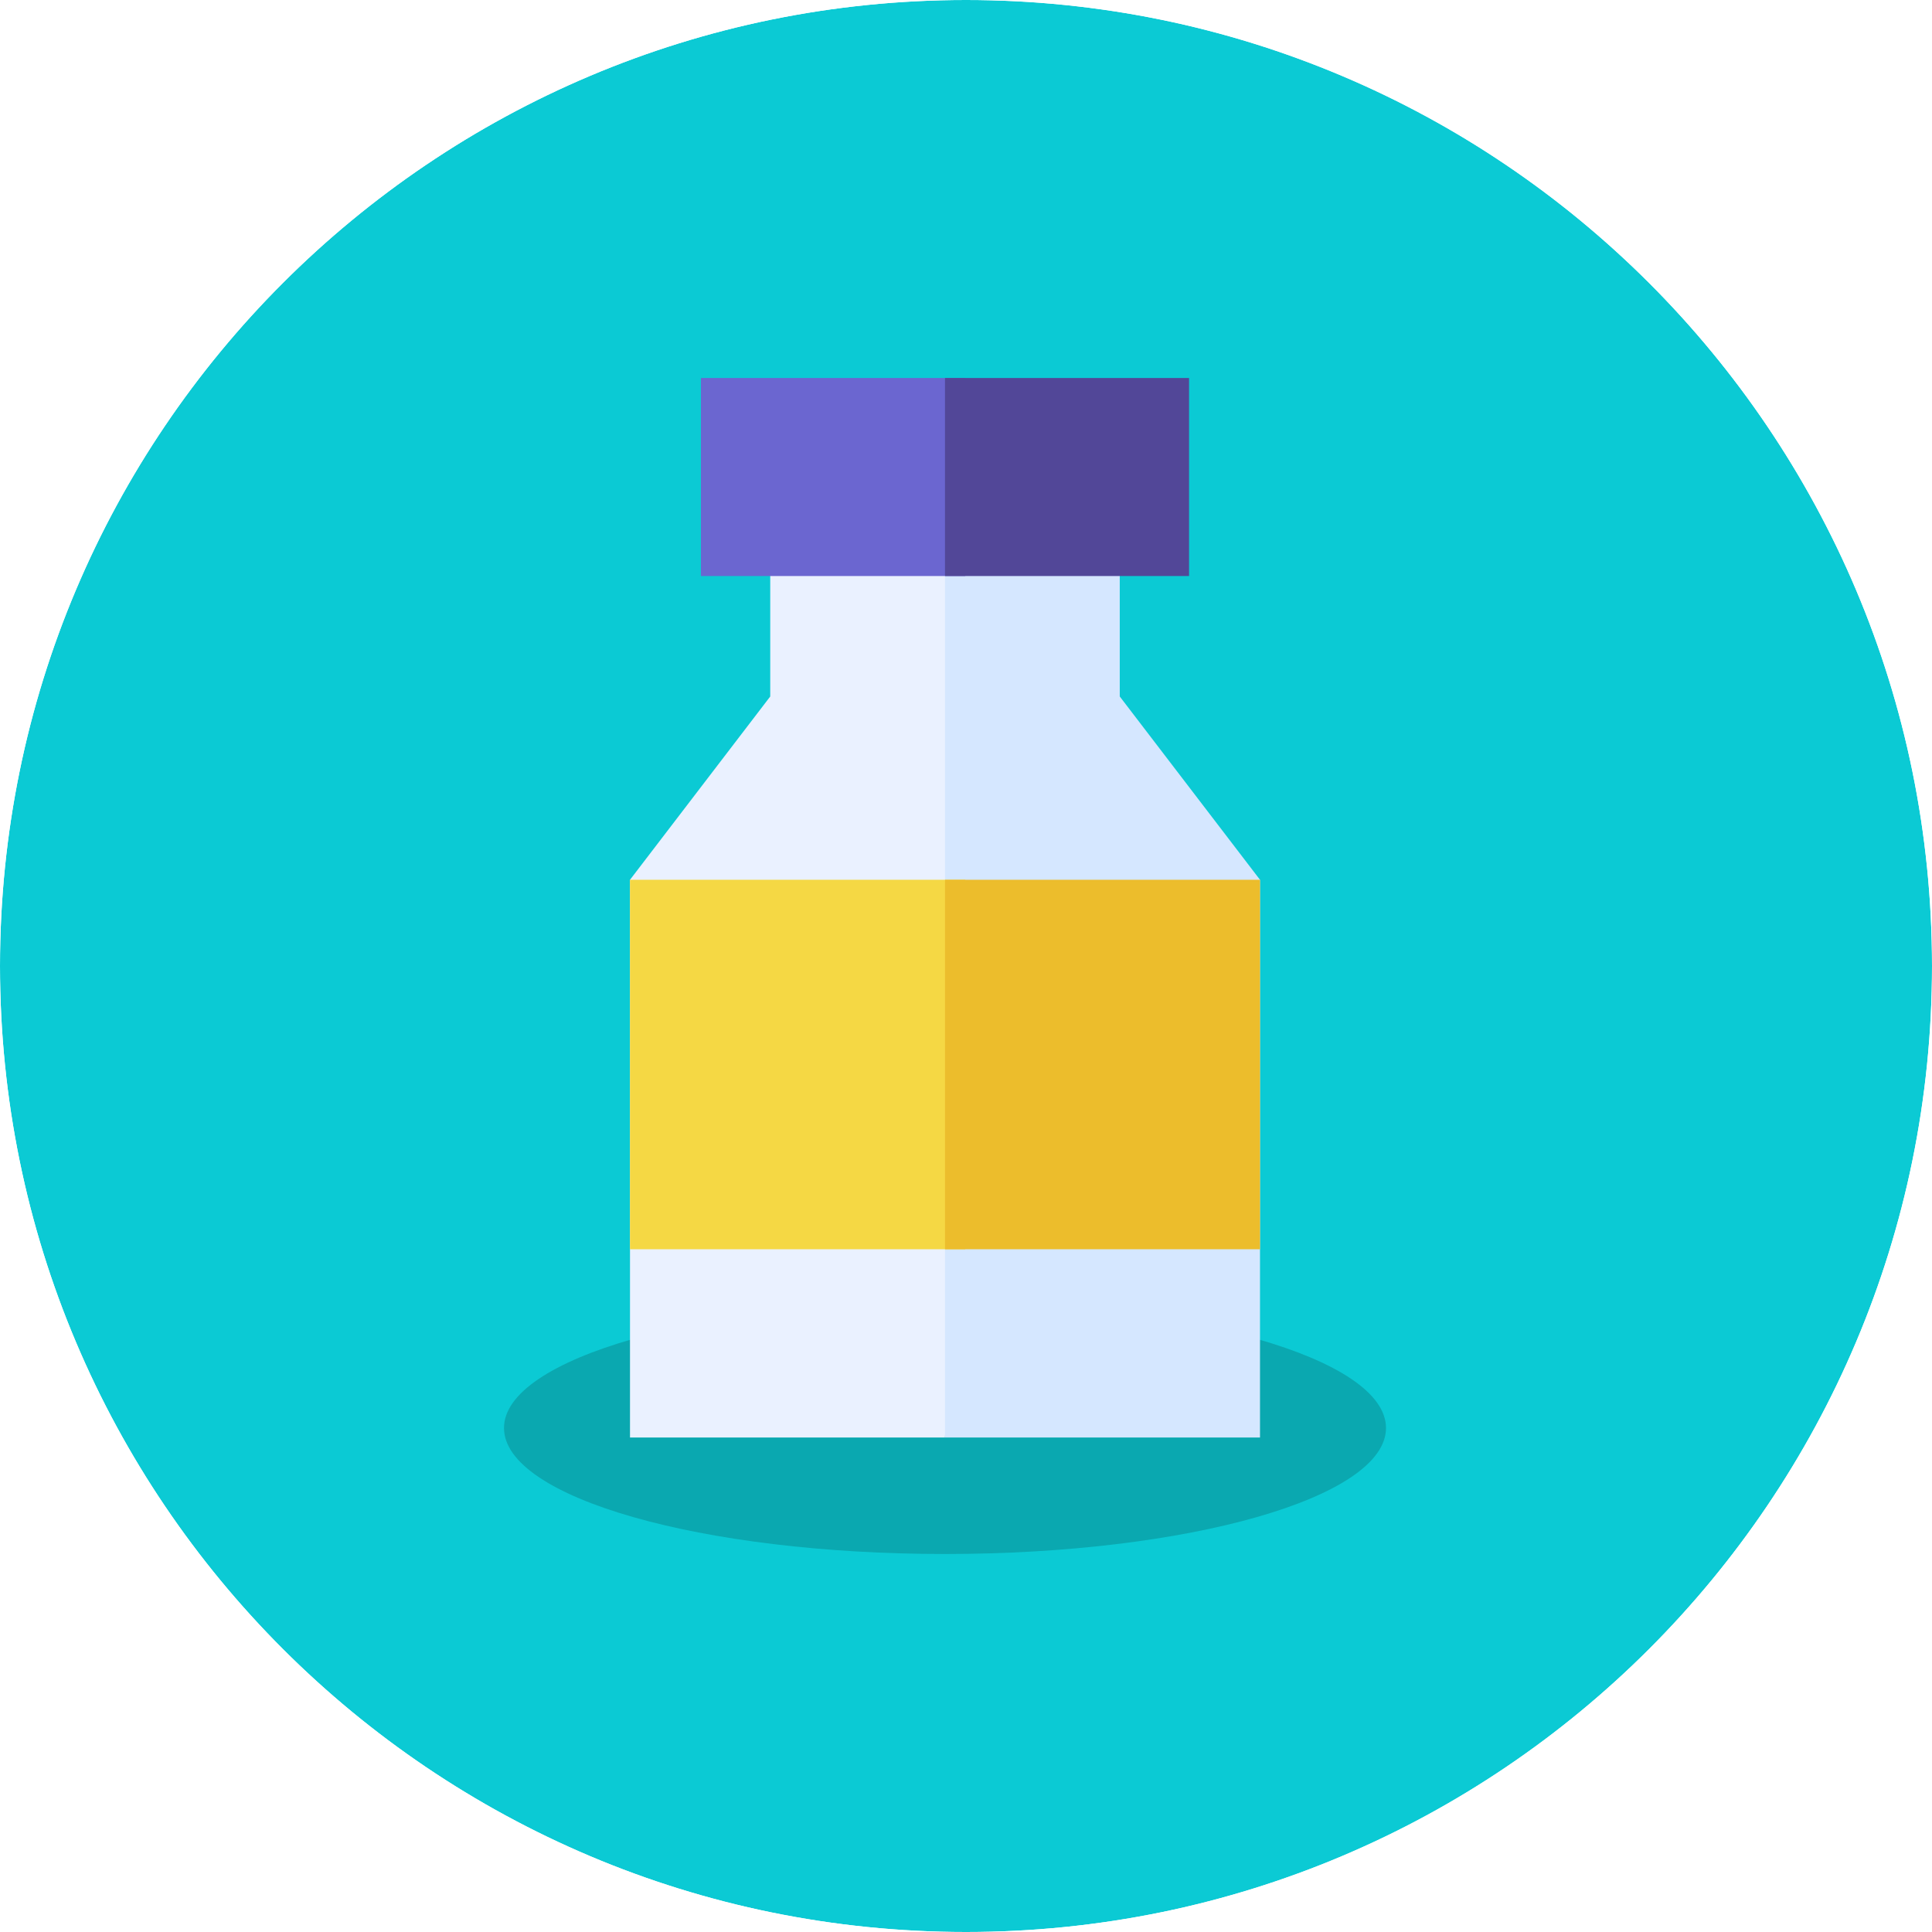
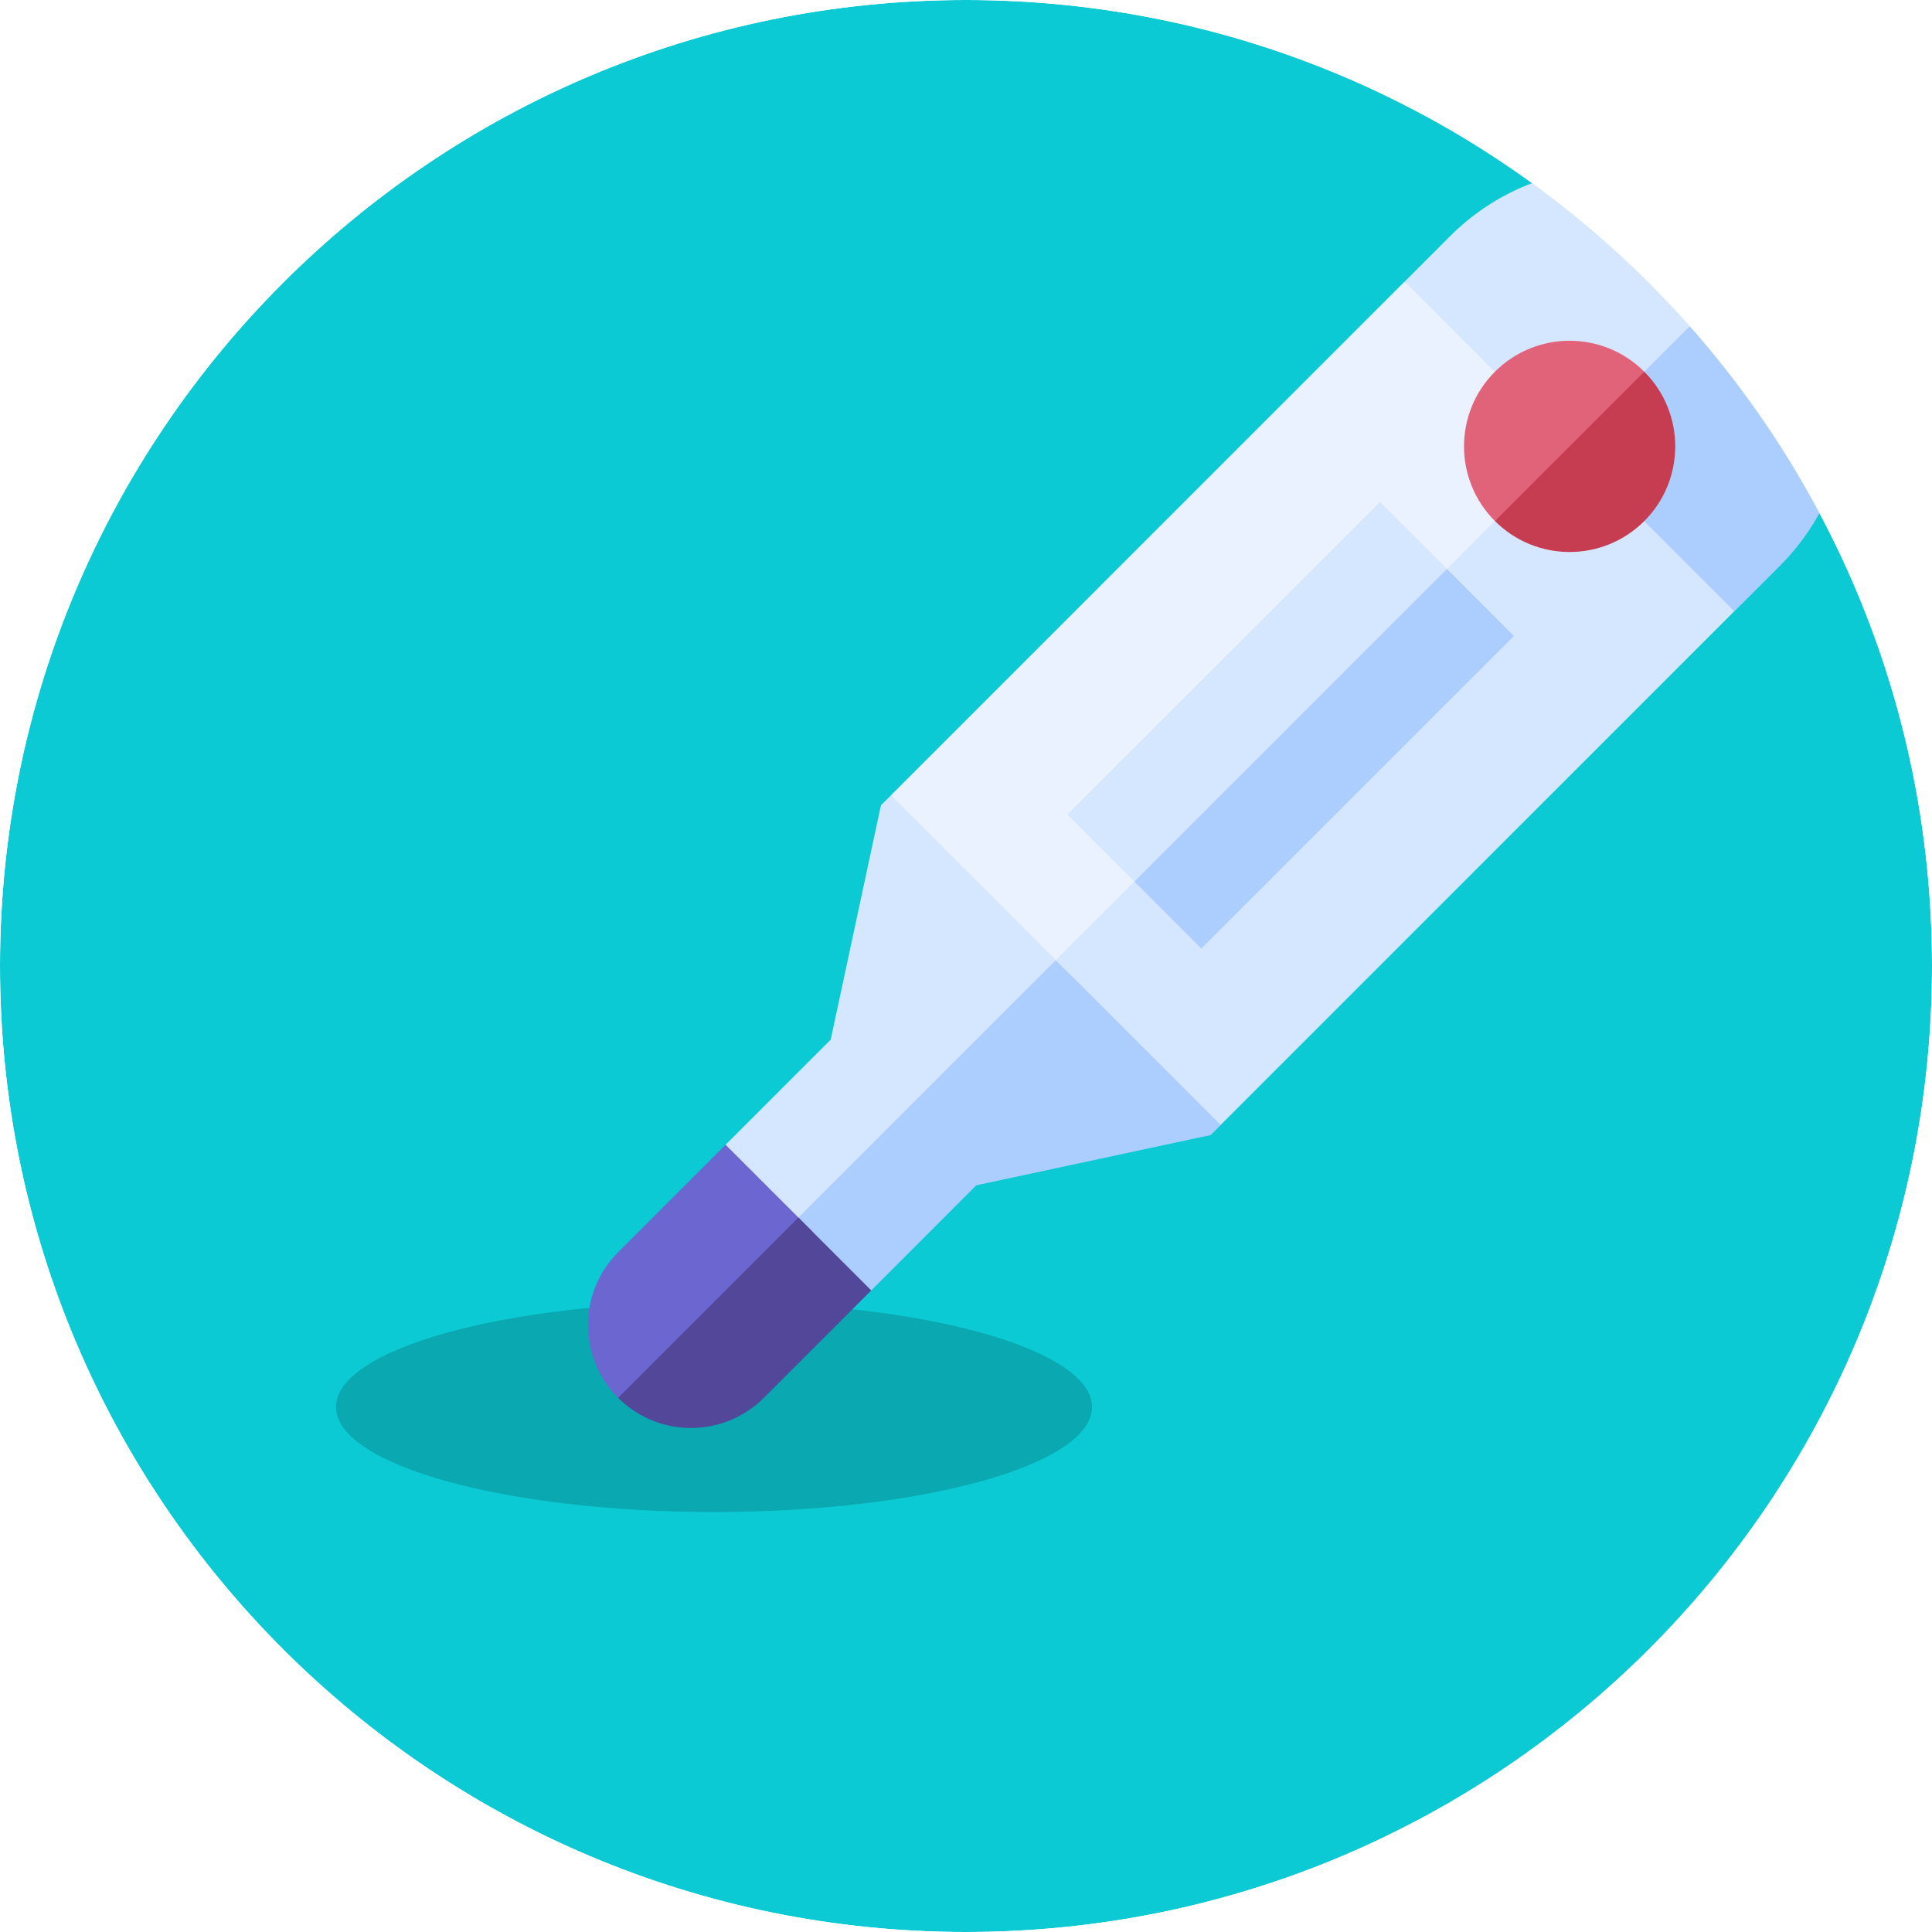
<svg xmlns="http://www.w3.org/2000/svg" width="46" height="46" viewBox="0 0 46 46" fill="none">
-   <mask id="mask0_8_126" style="mask-type:alpha" maskUnits="userSpaceOnUse" x="0" y="0" width="46" height="46">
+   <mask id="mask0_8_84" style="mask-type:alpha" maskUnits="userSpaceOnUse" x="0" y="0" width="46" height="46">
    <circle cx="23" cy="23" r="23" fill="#0BCAD4" />
  </mask>
-   <g mask="url(#mask0_8_126)">
+   <g mask="url(#mask0_8_84)">
    <circle cx="23" cy="23" r="23" fill="#0BCAD4" />
-     <ellipse cx="22.5" cy="34" rx="10.5" ry="3" fill="#0AA8B0" />
-     <path d="M18.339 12.817V16.583L15 20.947V34.226H22.5L23.568 12.817H18.339Z" fill="#EAF1FF" />
-     <path d="M26.661 16.583V12.817H22.5V34.226H30V20.947L26.661 16.583Z" fill="#D5E7FF" />
-     <path d="M15 20.947H22.983V29.744H15V20.947Z" fill="#F5D844" />
-     <path d="M22.5 20.947H30V29.744H22.5V20.947Z" fill="#ECBD2C" />
-     <path d="M16.689 9H22.983V13.715H16.689V9Z" fill="#6B66D0" />
-     <path d="M22.5 9H28.311V13.715H22.5V9Z" fill="#524798" />
+     <ellipse cx="17" cy="33.5" rx="9" ry="2.5" fill="#0AA8B0" />
+     <path d="M21.216 18.934L20.975 19.174L19.779 24.754L17.276 27.256L18.598 29.402L26.066 22.58L21.216 18.934Z" fill="#D5E7FF" />
+     <path d="M29.066 26.785L25.743 22.257L18.598 29.402L20.744 30.724L23.246 28.221L28.826 27.025L29.066 26.785Z" fill="#ACCEFF" />
+     <path d="M19.333 29.313L17.276 27.256L14.718 29.814C13.761 30.772 13.761 32.324 14.718 33.282L19.333 29.313Z" fill="#6B66D0" />
+     <path d="M20.744 30.724L19.01 28.99L14.718 33.282C15.676 34.239 17.228 34.239 18.186 33.282L20.744 30.724Z" fill="#524798" />
+     <path d="M42.374 5.626C40.206 3.458 36.691 3.458 34.523 5.626L33.447 6.703L37.024 11.621L42.374 5.626Z" fill="#D5E7FF" />
+     <path d="M42.374 5.626L36.752 11.248L41.297 14.553L42.374 13.477C44.542 11.309 44.542 7.794 42.374 5.626Z" fill="#ACCEFF" />
+     <path d="M21.214 18.934L33.443 6.704L37.691 10.952L25.462 23.181L21.214 18.934Z" fill="#EAF1FF" />
+     <path d="M25.139 22.859L37.368 10.63L41.292 14.554L29.063 26.784L25.139 22.859Z" fill="#D5E7FF" />
+     <path d="M25.412 19.394L32.856 11.951L34.652 13.747L27.208 21.19L25.412 19.394Z" fill="#D5E7FF" />
+     <path d="M27.008 20.99L34.451 13.546L36.047 15.142L28.603 22.585L27.008 20.99Z" fill="#ACCEFF" />
+     <path d="M35.594 8.85C34.612 9.832 34.612 11.424 35.594 12.406L37.695 10.951L39.15 8.85C38.168 7.868 36.576 7.868 35.594 8.85Z" fill="#E06379" />
+     <path d="M39.15 8.85L35.594 12.406C36.576 13.388 38.168 13.388 39.15 12.406C40.132 11.424 40.132 9.832 39.15 8.85Z" fill="#C63C50" />
  </g>
</svg>
